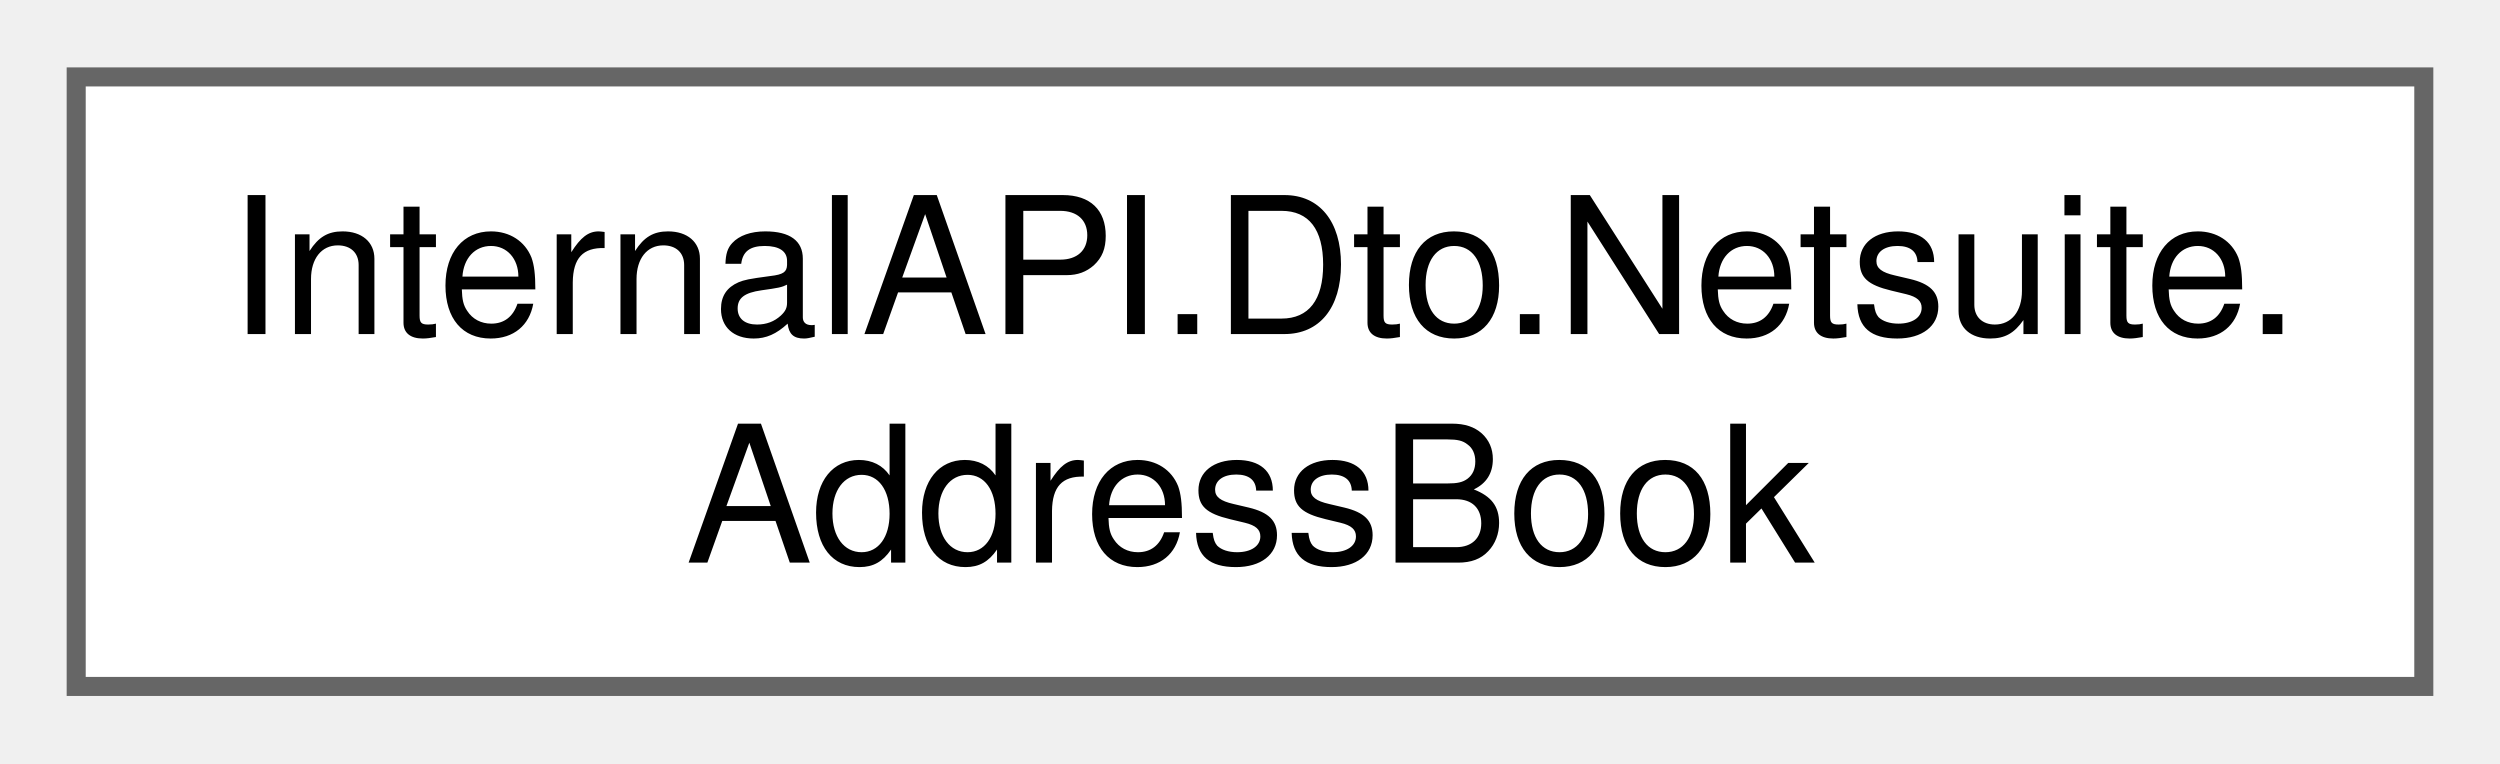
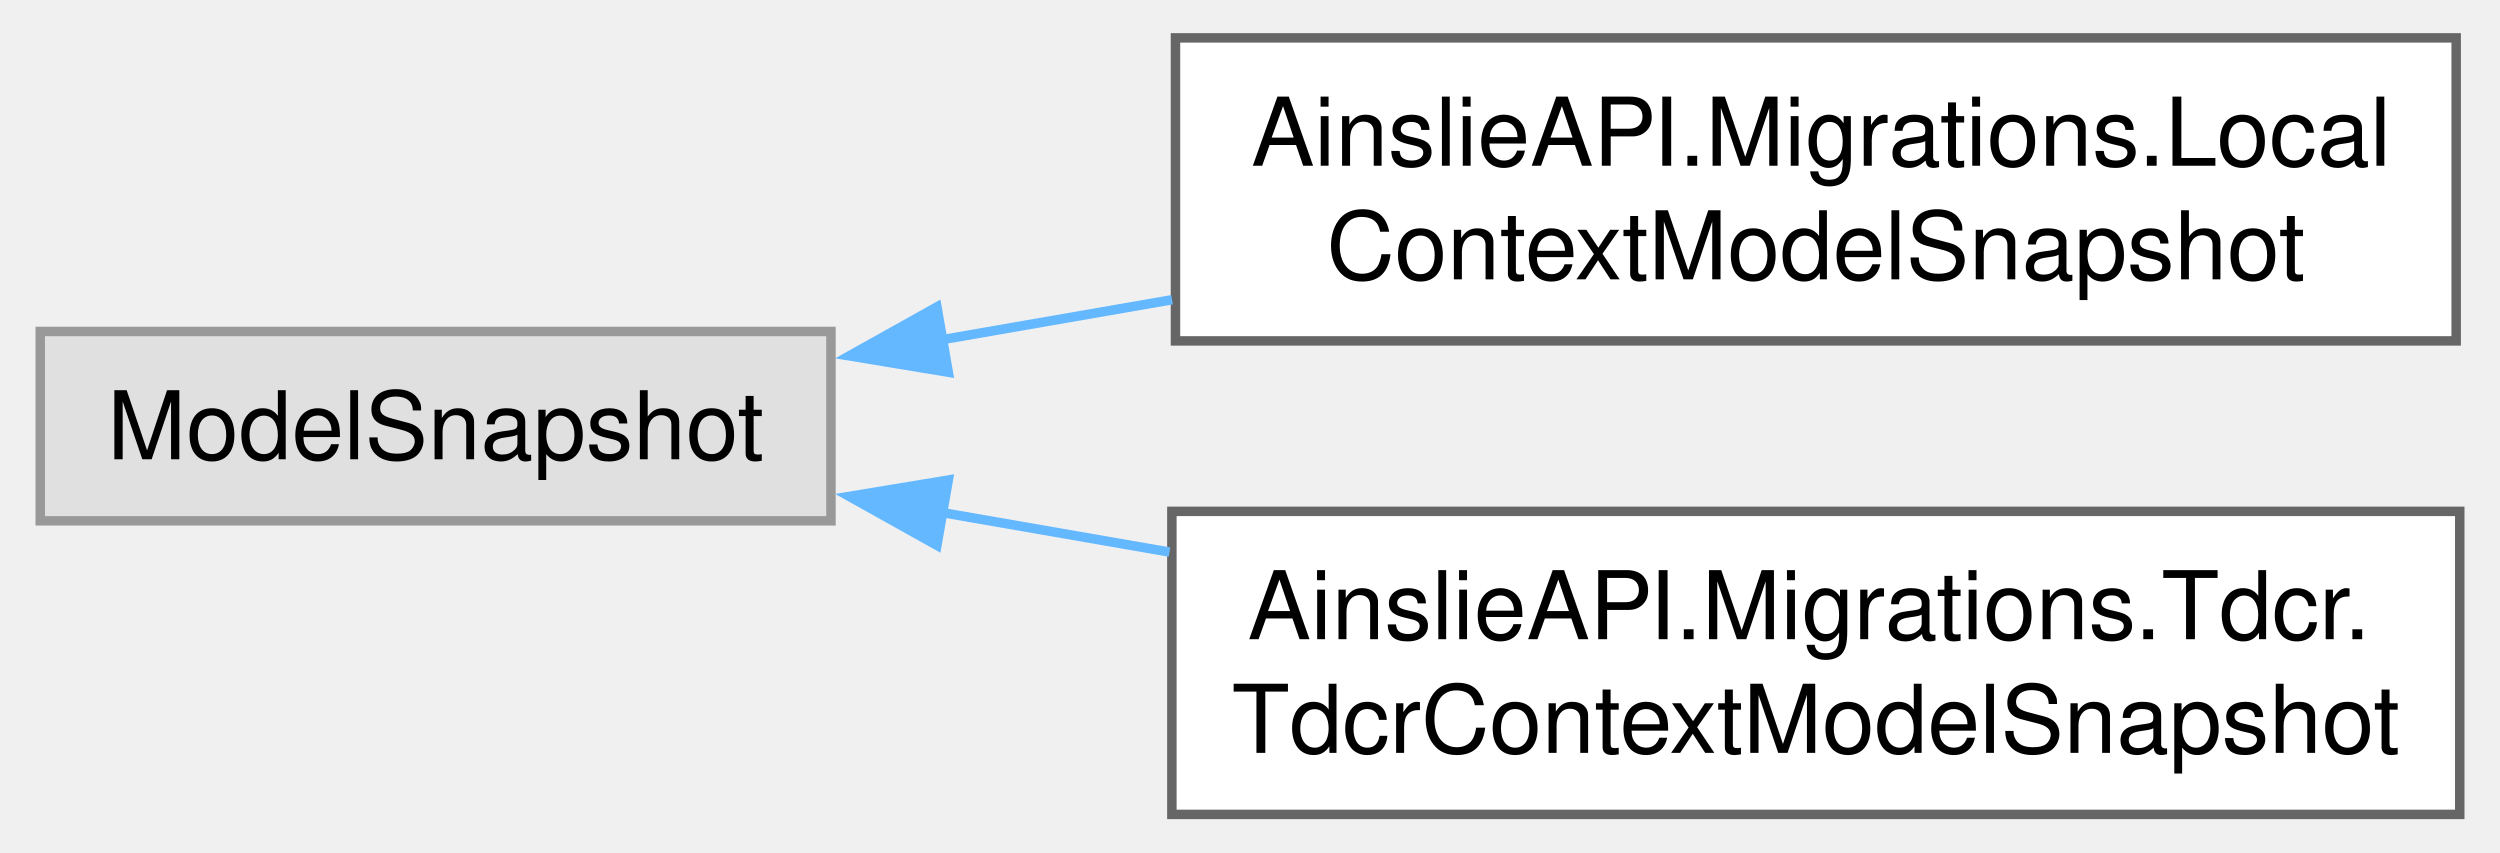
- <svg xmlns="http://www.w3.org/2000/svg" xmlns:xlink="http://www.w3.org/1999/xlink" width="131pt" height="40pt" viewBox="0.00 0.00 131.25 40.00">
-   <g id="graph0" class="graph" transform="scale(1 1) rotate(0) translate(4 36)">
+ <svg xmlns="http://www.w3.org/2000/svg" xmlns:xlink="http://www.w3.org/1999/xlink" width="264pt" height="90pt" viewBox="0.00 0.00 263.50 90.00">
+   <g id="graph0" class="graph" transform="scale(1 1) rotate(0) translate(4 86)">
    <g id="Node000000" class="node">
      <g id="a_Node000000">
-         <a xlink:href="class_internal_a_p_i_1_1_dto_1_1_netsuite_1_1_address_book.html" target="_top" xlink:title=" ">
-           <polygon fill="white" stroke="#666666" points="123.25,-32 0,-32 0,0 123.25,0 123.25,-32" />
-           <text text-anchor="start" x="8" y="-18.5" font-family="Helvetica,sans-Serif" font-size="10.00">InternalAPI.Dto.Netsuite.</text>
-           <text text-anchor="middle" x="61.62" y="-6.5" font-family="Helvetica,sans-Serif" font-size="10.00">AddressBook</text>
+         <a xlink:title=" ">
+           <polygon fill="#e0e0e0" stroke="#999999" points="83.5,-51 0,-51 0,-31 83.5,-31 83.5,-51" />
+           <text text-anchor="middle" x="41.75" y="-37.5" font-family="Helvetica,sans-Serif" font-size="10.00">ModelSnapshot</text>
+         </a>
+       </g>
+     </g>
+     <g id="Node000001" class="node">
+       <g id="a_Node000001">
+         <a xlink:href="class_ainslie_a_p_i_1_1_migrations_1_1_local_context_model_snapshot.html" target="_top" xlink:title=" ">
+           <polygon fill="white" stroke="#666666" points="255.12,-82 119.88,-82 119.88,-50 255.12,-50 255.12,-82" />
+           <text text-anchor="start" x="127.88" y="-68.5" font-family="Helvetica,sans-Serif" font-size="10.00">AinslieAPI.Migrations.Local</text>
+           <text text-anchor="middle" x="187.5" y="-56.5" font-family="Helvetica,sans-Serif" font-size="10.00">ContextModelSnapshot</text>
+         </a>
+       </g>
+     </g>
+     <g id="edge23_Node000000_Node000001" class="edge">
+       <g id="a_edge23_Node000000_Node000001">
+         <a xlink:title=" ">
+           <path fill="none" stroke="#63b8ff" d="M95.23,-50.13C103.13,-51.5 111.37,-52.93 119.52,-54.35" />
+           <polygon fill="#63b8ff" stroke="#63b8ff" points="95.89,-46.69 85.43,-48.42 94.69,-53.59 95.89,-46.69" />
+         </a>
+       </g>
+     </g>
+     <g id="Node000002" class="node">
+       <g id="a_Node000002">
+         <a xlink:href="class_ainslie_a_p_i_1_1_migrations_1_1_tdcr_1_1_tdcr_context_model_snapshot.html" target="_top" xlink:title=" ">
+           <polygon fill="white" stroke="#666666" points="255.5,-32 119.5,-32 119.5,0 255.5,0 255.5,-32" />
+           <text text-anchor="start" x="127.5" y="-18.5" font-family="Helvetica,sans-Serif" font-size="10.00">AinslieAPI.Migrations.Tdcr.</text>
+           <text text-anchor="middle" x="187.5" y="-6.5" font-family="Helvetica,sans-Serif" font-size="10.00">TdcrContextModelSnapshot</text>
+         </a>
+       </g>
+     </g>
+     <g id="edge24_Node000000_Node000002" class="edge">
+       <g id="a_edge24_Node000000_Node000002">
+         <a xlink:title=" ">
+           <path fill="none" stroke="#63b8ff" d="M95.14,-31.89C102.98,-30.53 111.15,-29.1 119.25,-27.7" />
+           <polygon fill="#63b8ff" stroke="#63b8ff" points="94.69,-28.41 85.43,-33.58 95.89,-35.31 94.69,-28.41" />
        </a>
      </g>
    </g>
  </g>
</svg>
